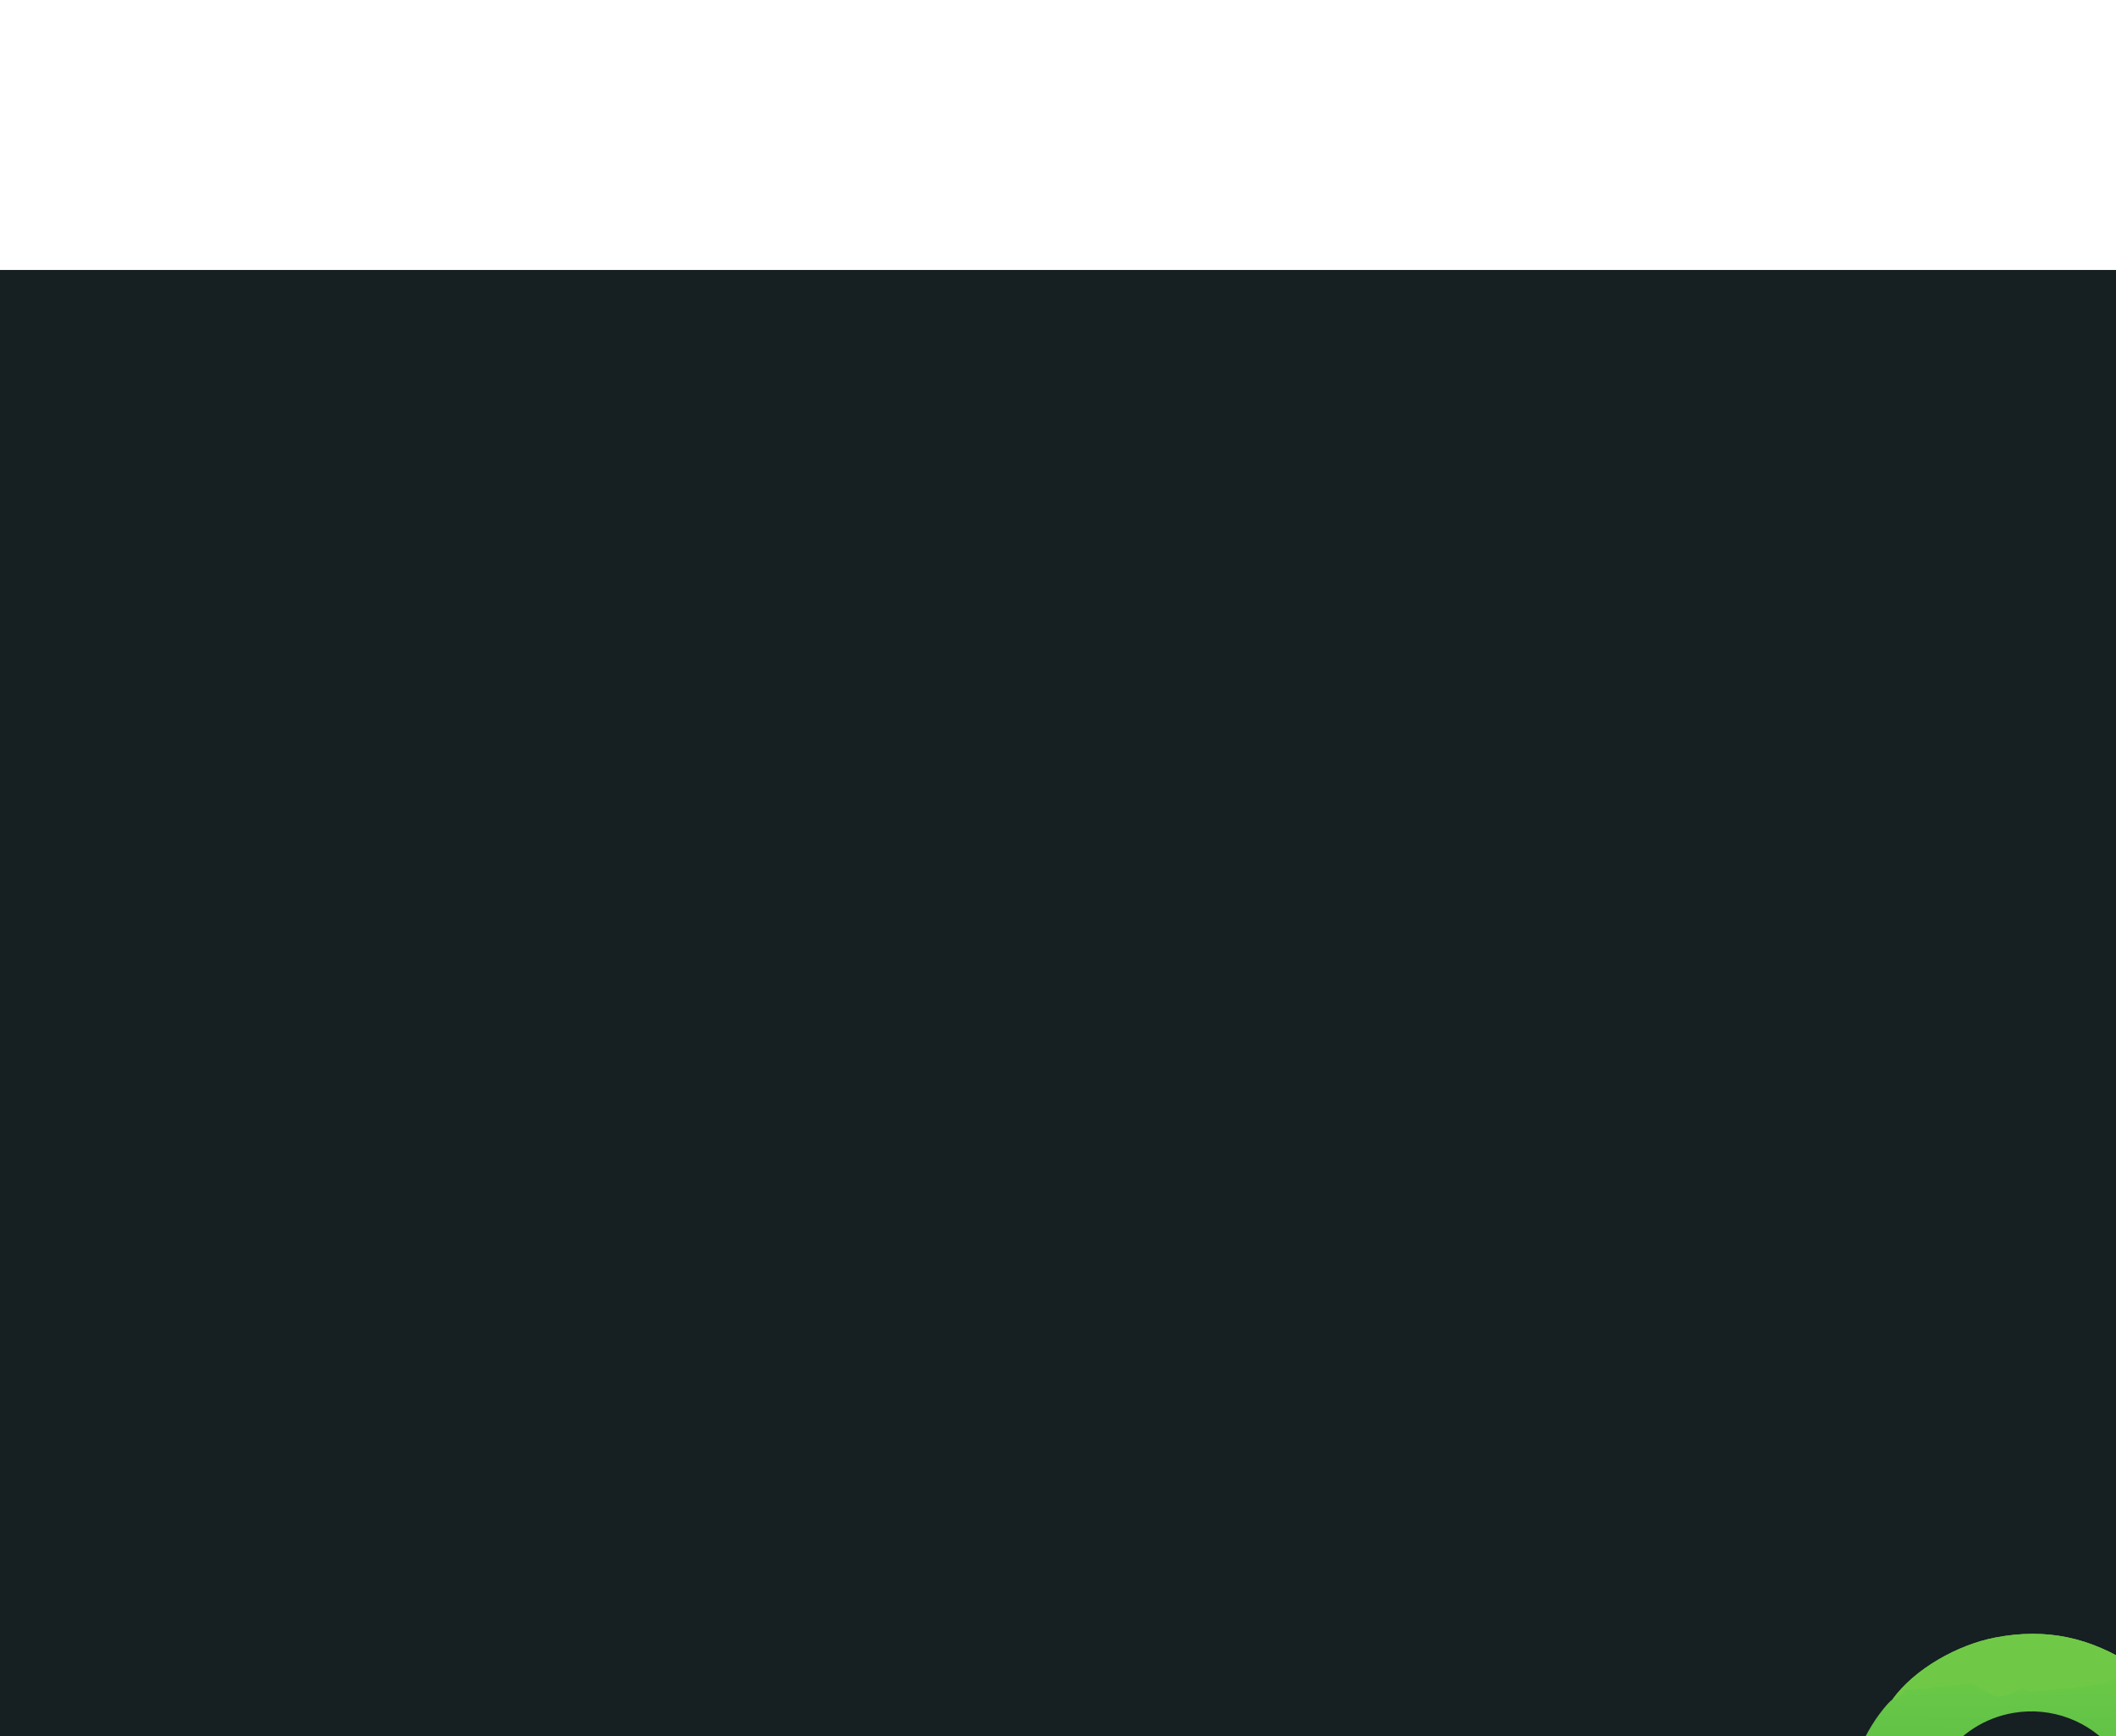
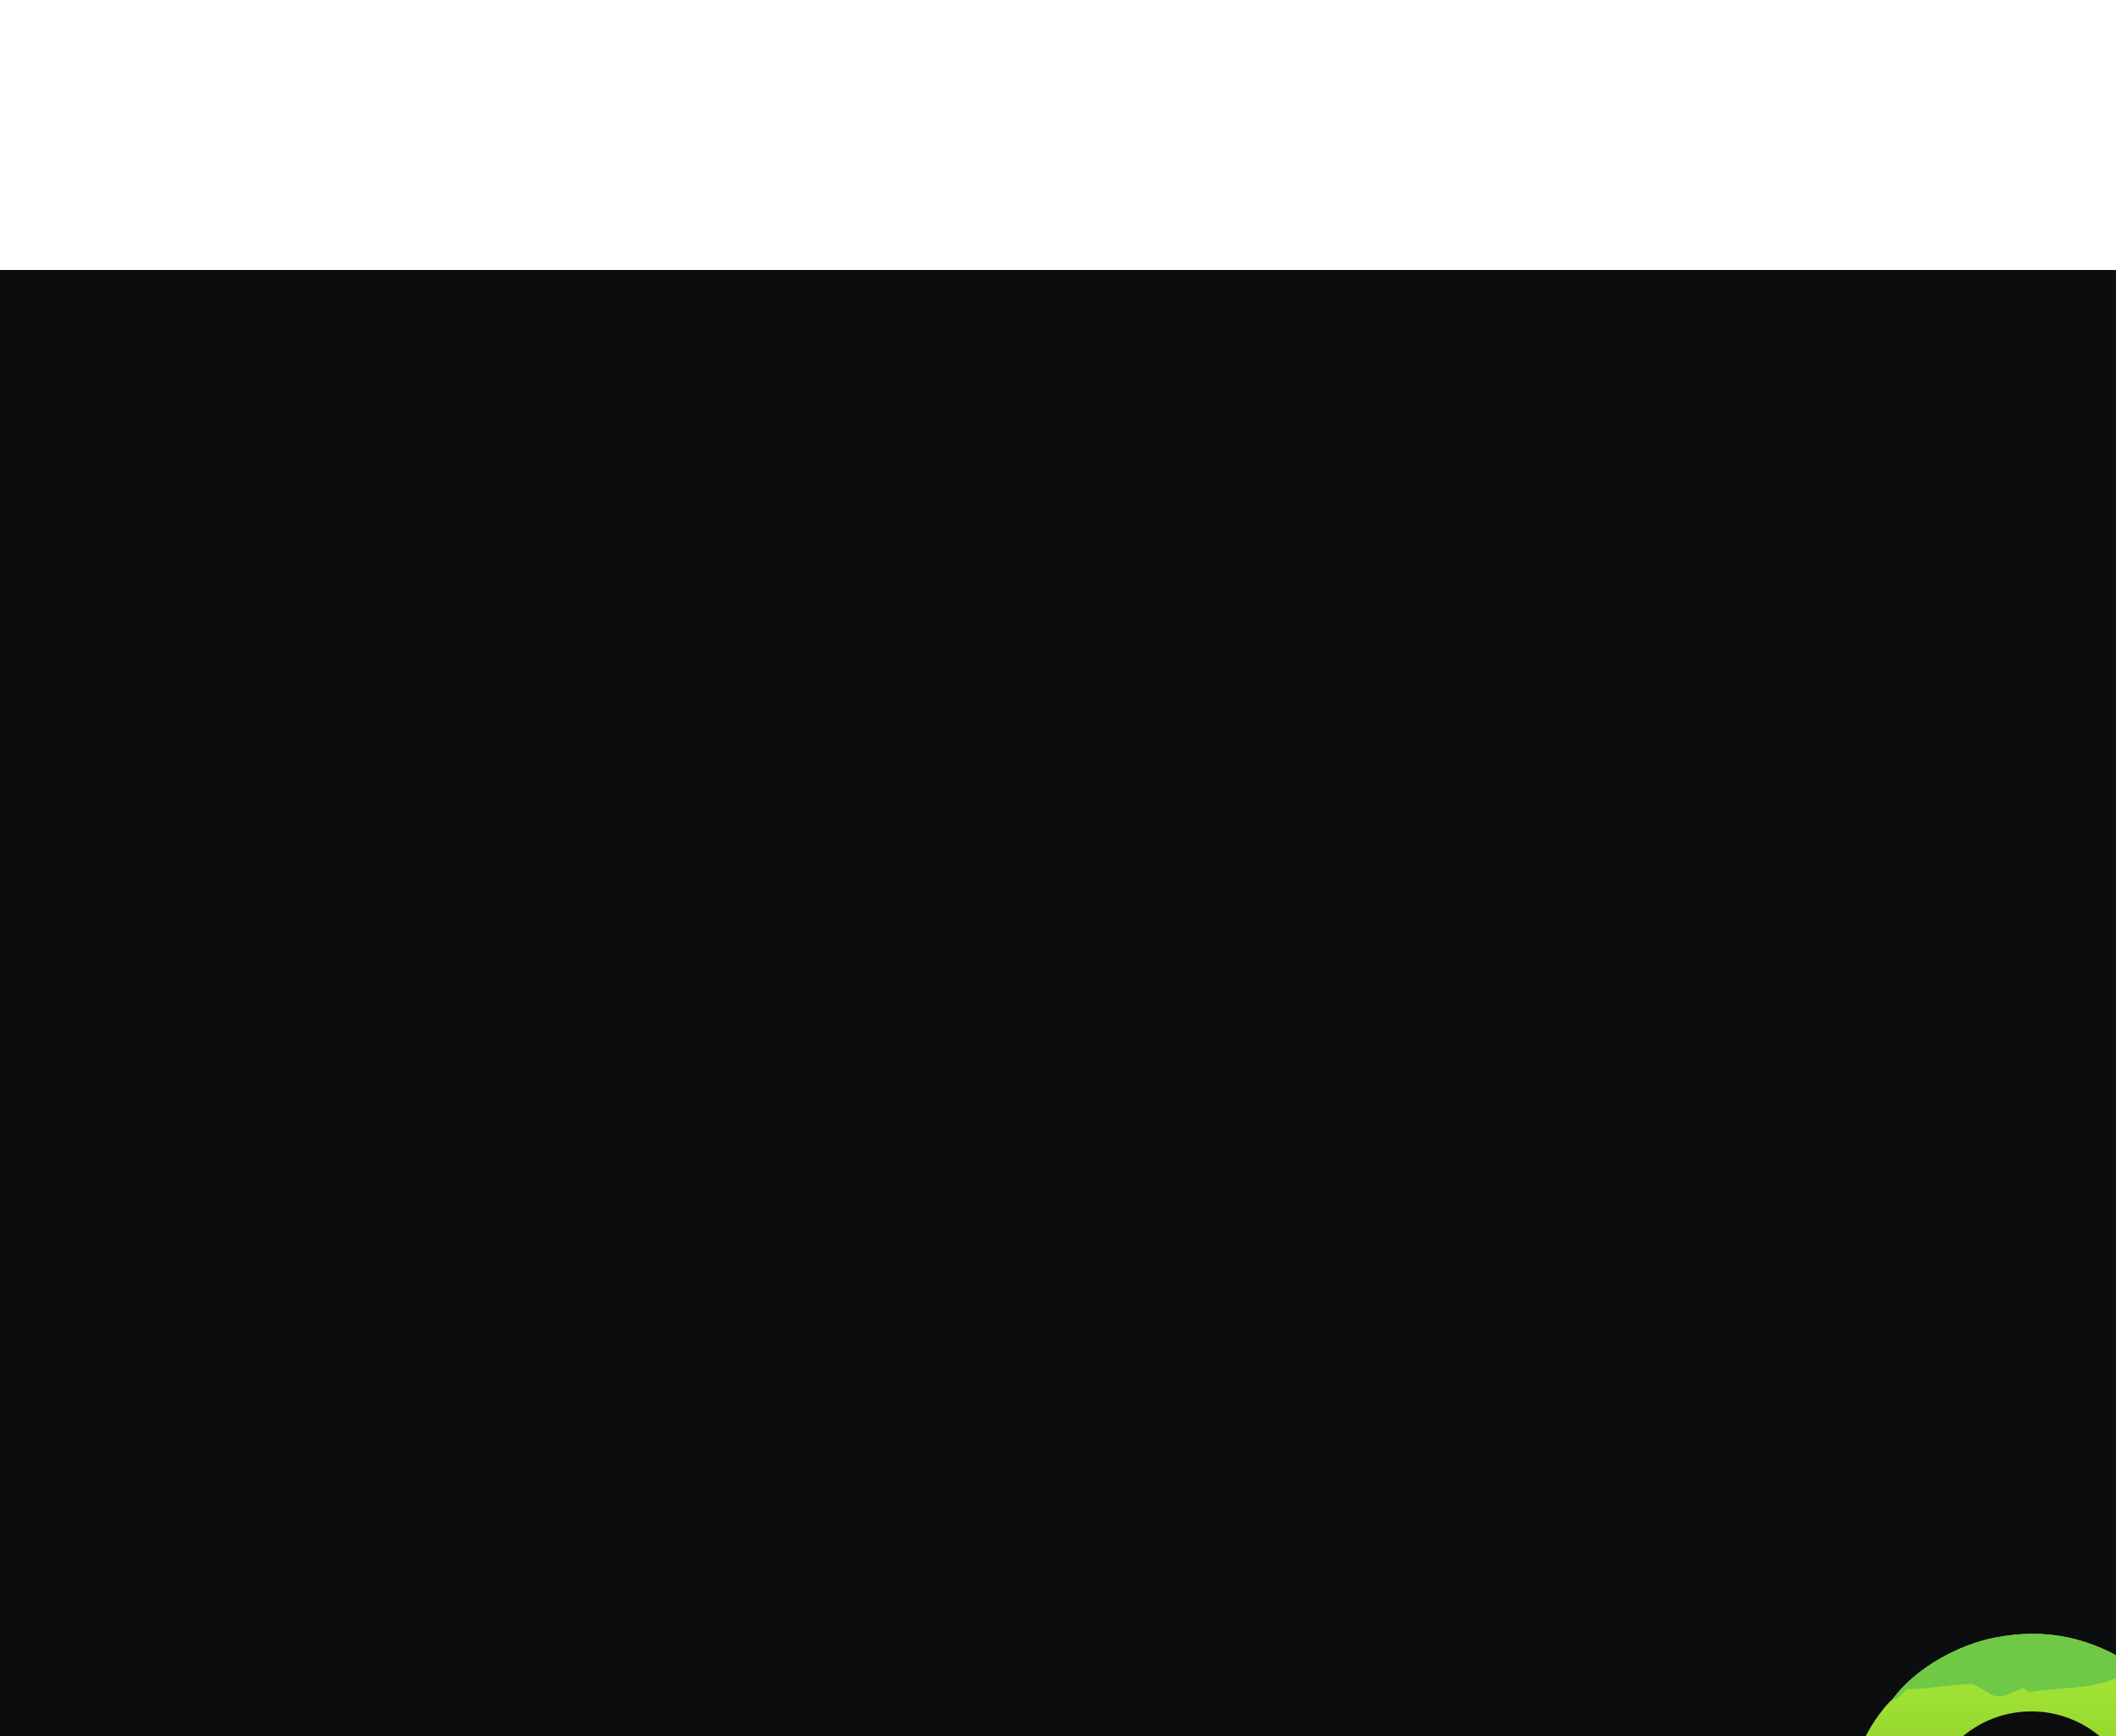
<svg xmlns="http://www.w3.org/2000/svg" viewBox="4.23 -134.0 1050.3 861.5" preserveAspectRatio="xMidYMid meet" version="1.0">
-   <path fill="#161F22" d="M0 0L2000 0L2000 2000L0 2000L0 0Z" />
+   <path fill="#0b0d0e" d="M0 0L2000 0L2000 2000L0 2000L0 0Z" />
  <defs>
    <linearGradient id="gradient_0" gradientUnits="userSpaceOnUse" x1="1012.758" y1="693.971" x2="1010.863" y2="952.142">
-       <stop offset="0" stop-color="#6CC946" />
-       <stop offset="1" stop-color="#1C9951" />
+       <stop offset="0" stop-color="#a3e635" />
+       <stop offset="1" stop-color="#4d7c0f" />
    </linearGradient>
  </defs>
  <path fill="url(#gradient_0)" d="M943.565 709.517C954.649 694.18 976.096 682.378 994.389 678.834C1020.03 673.867 1041.91 678.756 1063.47 692.851C1091.18 708.344 1108.93 750.608 1104.38 781.797C1096.72 834.187 1064.38 881.867 1035.49 925.014C1028.42 935.588 1020.29 946.737 1012.1 956.509C980.845 914.219 950.329 870.942 930.51 821.812C917.153 788.701 914.41 750.318 935.226 719.421C936.999 716.79 941.17 711.243 943.565 709.517Z" />
  <path fill="#70C946" d="M943.565 709.517C954.649 694.18 976.096 682.378 994.389 678.834C1020.03 673.867 1041.91 678.756 1063.47 692.851C1051.47 705.309 1027.67 703.16 1011.47 705.85L1008.37 703.811C993.777 710.245 996.763 709.017 984.007 702.104C981.76 700.886 955.914 705.033 950.43 704.458C948.169 707.087 946.994 709.208 943.565 709.517Z" />
-   <path fill="#161F22" d="M1003.63 716.195C1022.43 712.994 1041.49 720.153 1053.54 734.935C1065.58 749.716 1068.74 769.834 1061.8 787.594C1054.87 805.355 1038.91 818.011 1020.04 820.722C991.384 824.839 964.739 805.158 960.249 776.557C955.76 747.955 975.093 721.057 1003.63 716.195Z" />
+   <path fill="#0b0d0e" d="M1003.63 716.195C1022.43 712.994 1041.49 720.153 1053.54 734.935C1065.58 749.716 1068.74 769.834 1061.8 787.594C1054.87 805.355 1038.91 818.011 1020.04 820.722C991.384 824.839 964.739 805.158 960.249 776.557C955.76 747.955 975.093 721.057 1003.63 716.195Z" />
  <path fill="#FEFEFE" d="M1336.64 1091.13C1361.67 1088.87 1388.99 1093.28 1398.31 1120.37C1399.87 1125.06 1400.84 1129.92 1401.19 1134.84C1401.95 1144.26 1402.88 1213.32 1399.9 1218.34C1399.01 1219.85 1396.15 1220.51 1394.49 1220.77C1388.19 1221.76 1375.37 1222.4 1370.35 1218.57C1368.47 1214.8 1369 1210.73 1369.02 1206.37C1347.59 1230.25 1311.8 1229.28 1290.45 1205.83C1282.73 1194.11 1280.3 1178.28 1289.53 1166.77C1306.83 1145.19 1342.71 1143.23 1368.2 1140.05C1368.19 1123.31 1363.1 1111.6 1342.79 1113.4C1332.31 1114.33 1324.71 1121.36 1318.46 1129.44C1311.72 1129.54 1300.67 1130.32 1294.64 1128.39C1289.41 1122.98 1294.65 1114.42 1298.59 1109.49C1308.01 1097.74 1322.17 1093.08 1336.64 1091.13Z" />
-   <path fill="#161F22" d="M1363.4 1161.49L1366.23 1161.17L1367.64 1162.33C1373.16 1187.99 1350.24 1205.78 1324.82 1197.26C1305.91 1185.17 1316.1 1172.57 1333.04 1167.16C1342.77 1164.05 1353.29 1162.98 1363.4 1161.49Z" />
+   <path fill="#0b0d0e" d="M1363.4 1161.49L1366.23 1161.17L1367.64 1162.33C1373.16 1187.99 1350.24 1205.78 1324.82 1197.26C1305.91 1185.17 1316.1 1172.57 1333.04 1167.16C1342.77 1164.05 1353.29 1162.98 1363.4 1161.49Z" />
  <path fill="#FEFEFE" d="M944.163 1091.17C968.982 1088.52 996.54 1093.7 1005.79 1120.32C1007.36 1125 1008.33 1129.87 1008.67 1134.8C1009.46 1144.68 1009.93 1214.11 1007.39 1218.46C1006.49 1220.01 1004 1220.5 1002.36 1220.75C995.885 1221.71 982.983 1222.55 977.796 1218.53C975.937 1214.8 976.446 1210.8 976.452 1206.49C954.691 1230.33 918.187 1229.4 897.248 1204.92C889.814 1192.8 888.165 1176.76 897.99 1165.52C915.856 1145.1 950.329 1143.24 975.605 1140.06C976.03 1104.72 943.463 1106.59 926.021 1129.39C919.452 1129.56 907.709 1130.56 901.942 1128.25C897.225 1122.43 901.937 1114.75 906.055 1109.55C915.43 1097.72 929.667 1093.07 944.163 1091.17Z" />
-   <path fill="#161F22" d="M970.944 1161.48C974.195 1161.1 972.921 1160.6 975.11 1162.32C980.588 1188.03 957.698 1205.92 932.219 1197.2C912.953 1184.76 924.459 1171.95 941.416 1166.87C950.96 1164.01 961.09 1162.94 970.944 1161.48Z" />
+   <path fill="#0b0d0e" d="M970.944 1161.48C974.195 1161.1 972.921 1160.6 975.11 1162.32C980.588 1188.03 957.698 1205.92 932.219 1197.2C912.953 1184.76 924.459 1171.95 941.416 1166.87C950.96 1164.01 961.09 1162.94 970.944 1161.48Z" />
  <path fill="#FEFEFE" d="M598.607 1091.15C634.27 1088.73 659.221 1102.76 666.847 1139.97C668.335 1147.23 670.309 1158.02 665.932 1164.4C660.161 1168.63 592.32 1166.85 579.92 1166.81C581.643 1183.04 587.302 1200.76 607.821 1200.35C619.365 1200.11 626.039 1193.19 633.446 1185.25C639.704 1185.08 646.298 1185.13 652.588 1185.08C657.94 1184.93 663.798 1184.68 665.858 1190.43C662.876 1204.51 637.193 1220.07 623.792 1222.33C587.372 1228.52 552.986 1213.97 547.427 1173.76C541.966 1134.25 554.269 1097.06 598.607 1091.15Z" />
-   <path fill="#161F22" d="M603.124 1113.5C625.391 1113.05 632.729 1124.91 634.033 1145.65L611.816 1145.65L579.946 1145.66C581.567 1128.62 585.262 1117.7 603.124 1113.5Z" />
+   <path fill="#0b0d0e" d="M603.124 1113.5C625.391 1113.05 632.729 1124.91 634.033 1145.65L611.816 1145.65L579.946 1145.66C581.567 1128.62 585.262 1117.7 603.124 1113.5Z" />
  <path fill="#FEFEFE" d="M1563.97 1091.06C1636.98 1084.33 1617.71 1166.87 1620.38 1211.96C1620.57 1215.25 1619.68 1217.9 1617.28 1220.03C1611.74 1221.61 1596.46 1221.44 1590.61 1220.34C1583.93 1219.08 1586.24 1201.05 1586.09 1196.06C1585.5 1176.34 1588.69 1154.38 1584.28 1135.12C1580 1116.44 1561.88 1114.08 1546.31 1120.21L1545.2 1120.66C1517.38 1139.14 1541.21 1206.58 1528.79 1219.79C1524.13 1221.68 1508.51 1221.13 1502.86 1220.77C1500.41 1220.61 1499.46 1218.41 1498.29 1216.55C1497.25 1203.29 1496.28 1099.4 1500.18 1094.63C1506.26 1092.5 1524.18 1091.28 1529.13 1095.71C1530.95 1099.74 1530.39 1104.03 1530.33 1108.58C1541.34 1097.28 1548.45 1093.5 1563.97 1091.06Z" />
  <path fill="#FEFEFE" d="M1032.72 1049.03C1075.2 1047.21 1120.65 1049.24 1163.26 1049.57C1170.13 1049.63 1168.13 1073.41 1165.95 1077.27C1161.11 1081.86 1125.58 1079.91 1116.23 1079.82L1116.23 1171.39C1116.34 1181.15 1118.67 1215.01 1112.44 1220.56C1104.85 1221.59 1090.55 1222.03 1083.47 1219.1C1079.61 1214.26 1081.08 1175.37 1081.09 1167.5L1081.17 1079.85C1070.66 1079.94 1041.15 1080.98 1032.88 1078.58C1028.06 1074.04 1028.53 1054.65 1032.72 1049.03Z" />
  <path fill="#FEFEFE" d="M395.682 1048.95C437.306 1048.41 479.2 1049.12 520.845 1048.9C523.551 1048.88 525.878 1049.22 527.997 1050.95C531.141 1056.11 532.107 1074.51 527.953 1076.91C518.373 1082.47 489.434 1079.94 478.637 1079.82L478.652 1172.36C478.756 1182.12 480.862 1214.84 475.17 1220.48C467.325 1221.55 453.117 1222.16 445.847 1218.97C442.088 1214.11 443.51 1176.62 443.516 1168.7L443.607 1079.84C433.683 1079.93 399.139 1081.86 393.544 1076.91C391.37 1070.58 390.897 1054.18 395.682 1048.95Z" />
  <defs>
    <linearGradient id="gradient_1" gradientUnits="userSpaceOnUse" x1="778.378" y1="785.298" x2="787.1" y2="934.573">
      <stop offset="0" stop-color="#3CB14A" />
      <stop offset="1" stop-color="#28995B" />
    </linearGradient>
  </defs>
  <path fill="url(#gradient_1)" d="M847.826 779.061C850.767 780.274 933.946 874.319 939.588 882.484C935.538 880.002 932.15 877.166 928.417 874.246C901.217 852.973 875.507 829.35 847.62 809.001C839.721 815.539 820.535 826.902 811.216 832.914L727.465 886.576C697.264 905.778 662.482 929.53 631.941 947.205C636.075 942.481 644.499 935.244 649.365 930.657L679.541 901.671C707.453 874.637 742.764 838.727 771.648 814.101C776.036 818.663 781.003 823.368 785.546 827.837C803.651 816.105 829.341 793.326 847.826 779.061Z" />
  <defs>
    <linearGradient id="gradient_2" gradientUnits="userSpaceOnUse" x1="1260.64" y1="766.405" x2="1238.084" y2="921.309">
      <stop offset="0" stop-color="#44B546" />
      <stop offset="1" stop-color="#299B5C" />
    </linearGradient>
  </defs>
  <path fill="url(#gradient_2)" d="M1172.47 751.316C1183.68 753.619 1220.98 797.594 1235.81 801.611C1245.15 804.139 1254.92 816.423 1262.34 823.714L1303.87 864.157C1319.28 879.334 1334.83 894.367 1350.53 909.256C1362.52 920.59 1378.72 935.302 1389.52 947.23C1380.79 941.94 1370.67 933.876 1362.27 927.78C1342.75 913.61 1323.8 898.542 1304.54 884L1231.96 827.937C1215.55 815.363 1194.4 800.18 1179.5 786.544C1162.72 801.333 1145.85 816.016 1128.89 830.592C1117.38 840.547 1105.2 851.736 1093.16 860.788C1119.21 828.471 1147.49 785.169 1172.47 751.316Z" />
  <path fill="#FEFEFE" d="M800.643 1093.15C804.855 1093.17 809.844 1092.98 814.047 1092.78C828.748 1092.07 829.34 1096.35 829.089 1108.87C838.028 1099.13 846.239 1095.43 859.31 1093.27C865.82 1092.19 872.655 1090.7 878.121 1094.61C880.754 1098.16 881.847 1106.51 881.712 1110.93C881.015 1133.57 850.346 1114.74 837.099 1129.89C829.467 1138.63 830.328 1146.19 830.411 1156.98C830.459 1176.66 830.877 1196.85 830.05 1216.46C829.754 1223.48 803.754 1221.89 798.493 1219.13C794.05 1212.36 797.882 1120.93 796.703 1106.1C796.287 1100.87 796.821 1096.92 800.643 1093.15Z" />
  <path fill="#FEFEFE" d="M698.053 1093.14C702.307 1093.17 707.273 1092.97 711.521 1092.78C726.022 1092.11 726.629 1096.49 726.425 1108.81C735.861 1098.82 743.545 1094.37 757.803 1093.3C763.296 1092.88 772.316 1091.89 776.402 1095.35C778.214 1098.59 777.642 1098.63 778.028 1102.01C782.393 1140.3 751.301 1112.41 734.716 1129.09C727.061 1136.79 727.531 1148.37 727.649 1158.69C727.608 1169.34 728.777 1209.97 726.644 1217.57C721.914 1222.73 700.718 1222.17 695.695 1218.71C694.334 1215.63 693.855 1212.44 693.866 1209.05C693.98 1173.55 693.998 1138.04 693.864 1102.54C693.846 1097.53 694.496 1096.29 698.053 1093.14Z" />
  <path fill="#FEFEFE" d="M1193.19 1093.15C1197.21 1093.16 1202.09 1093.02 1206.09 1092.82C1220.93 1092.1 1221.81 1095.61 1221.63 1108.61C1229.84 1100.12 1238.08 1094.78 1250.09 1093.59C1255.38 1093.07 1267.53 1091.84 1271.52 1094.94C1273.15 1098.73 1274.44 1107.2 1274.14 1111.49C1272.67 1133.13 1243.29 1115.05 1229.95 1129.57C1221.81 1138.44 1222.77 1146.77 1222.88 1157.96C1222.91 1175.91 1223.69 1198.36 1222.35 1216.35C1221.84 1223.12 1195.92 1222.2 1190.74 1218.98C1186.48 1211.47 1190.66 1121.3 1189.25 1106.09C1188.78 1100.96 1189.38 1096.82 1193.19 1093.15Z" />
  <path fill="#FEFEFE" d="M1436.48 1093.17C1442.62 1093.01 1459.13 1091.53 1463.77 1095.42C1465.29 1096.5 1465.45 1101.26 1465.46 1103.11C1465.66 1140.61 1466.15 1178.26 1465.14 1215.74C1465.08 1217.77 1463.44 1219.5 1462.16 1220.9C1454.81 1221.01 1439.53 1222.48 1433.95 1218.82C1431.54 1211.42 1432.72 1160.08 1432.51 1148.92C1432.26 1136.12 1432.29 1111.76 1433.15 1098.18C1433.31 1095.74 1434.85 1094.8 1436.48 1093.17Z" />
  <path fill="#FEFEFE" d="M1435.56 1042.22C1442.3 1042.3 1460.19 1039.83 1463.95 1044.74C1468.47 1050.64 1468.51 1066.54 1462.78 1072.32C1455.59 1072.24 1437.76 1074.89 1433.96 1069.65C1429.8 1063.92 1429.72 1047.52 1435.56 1042.22Z" />
</svg>
